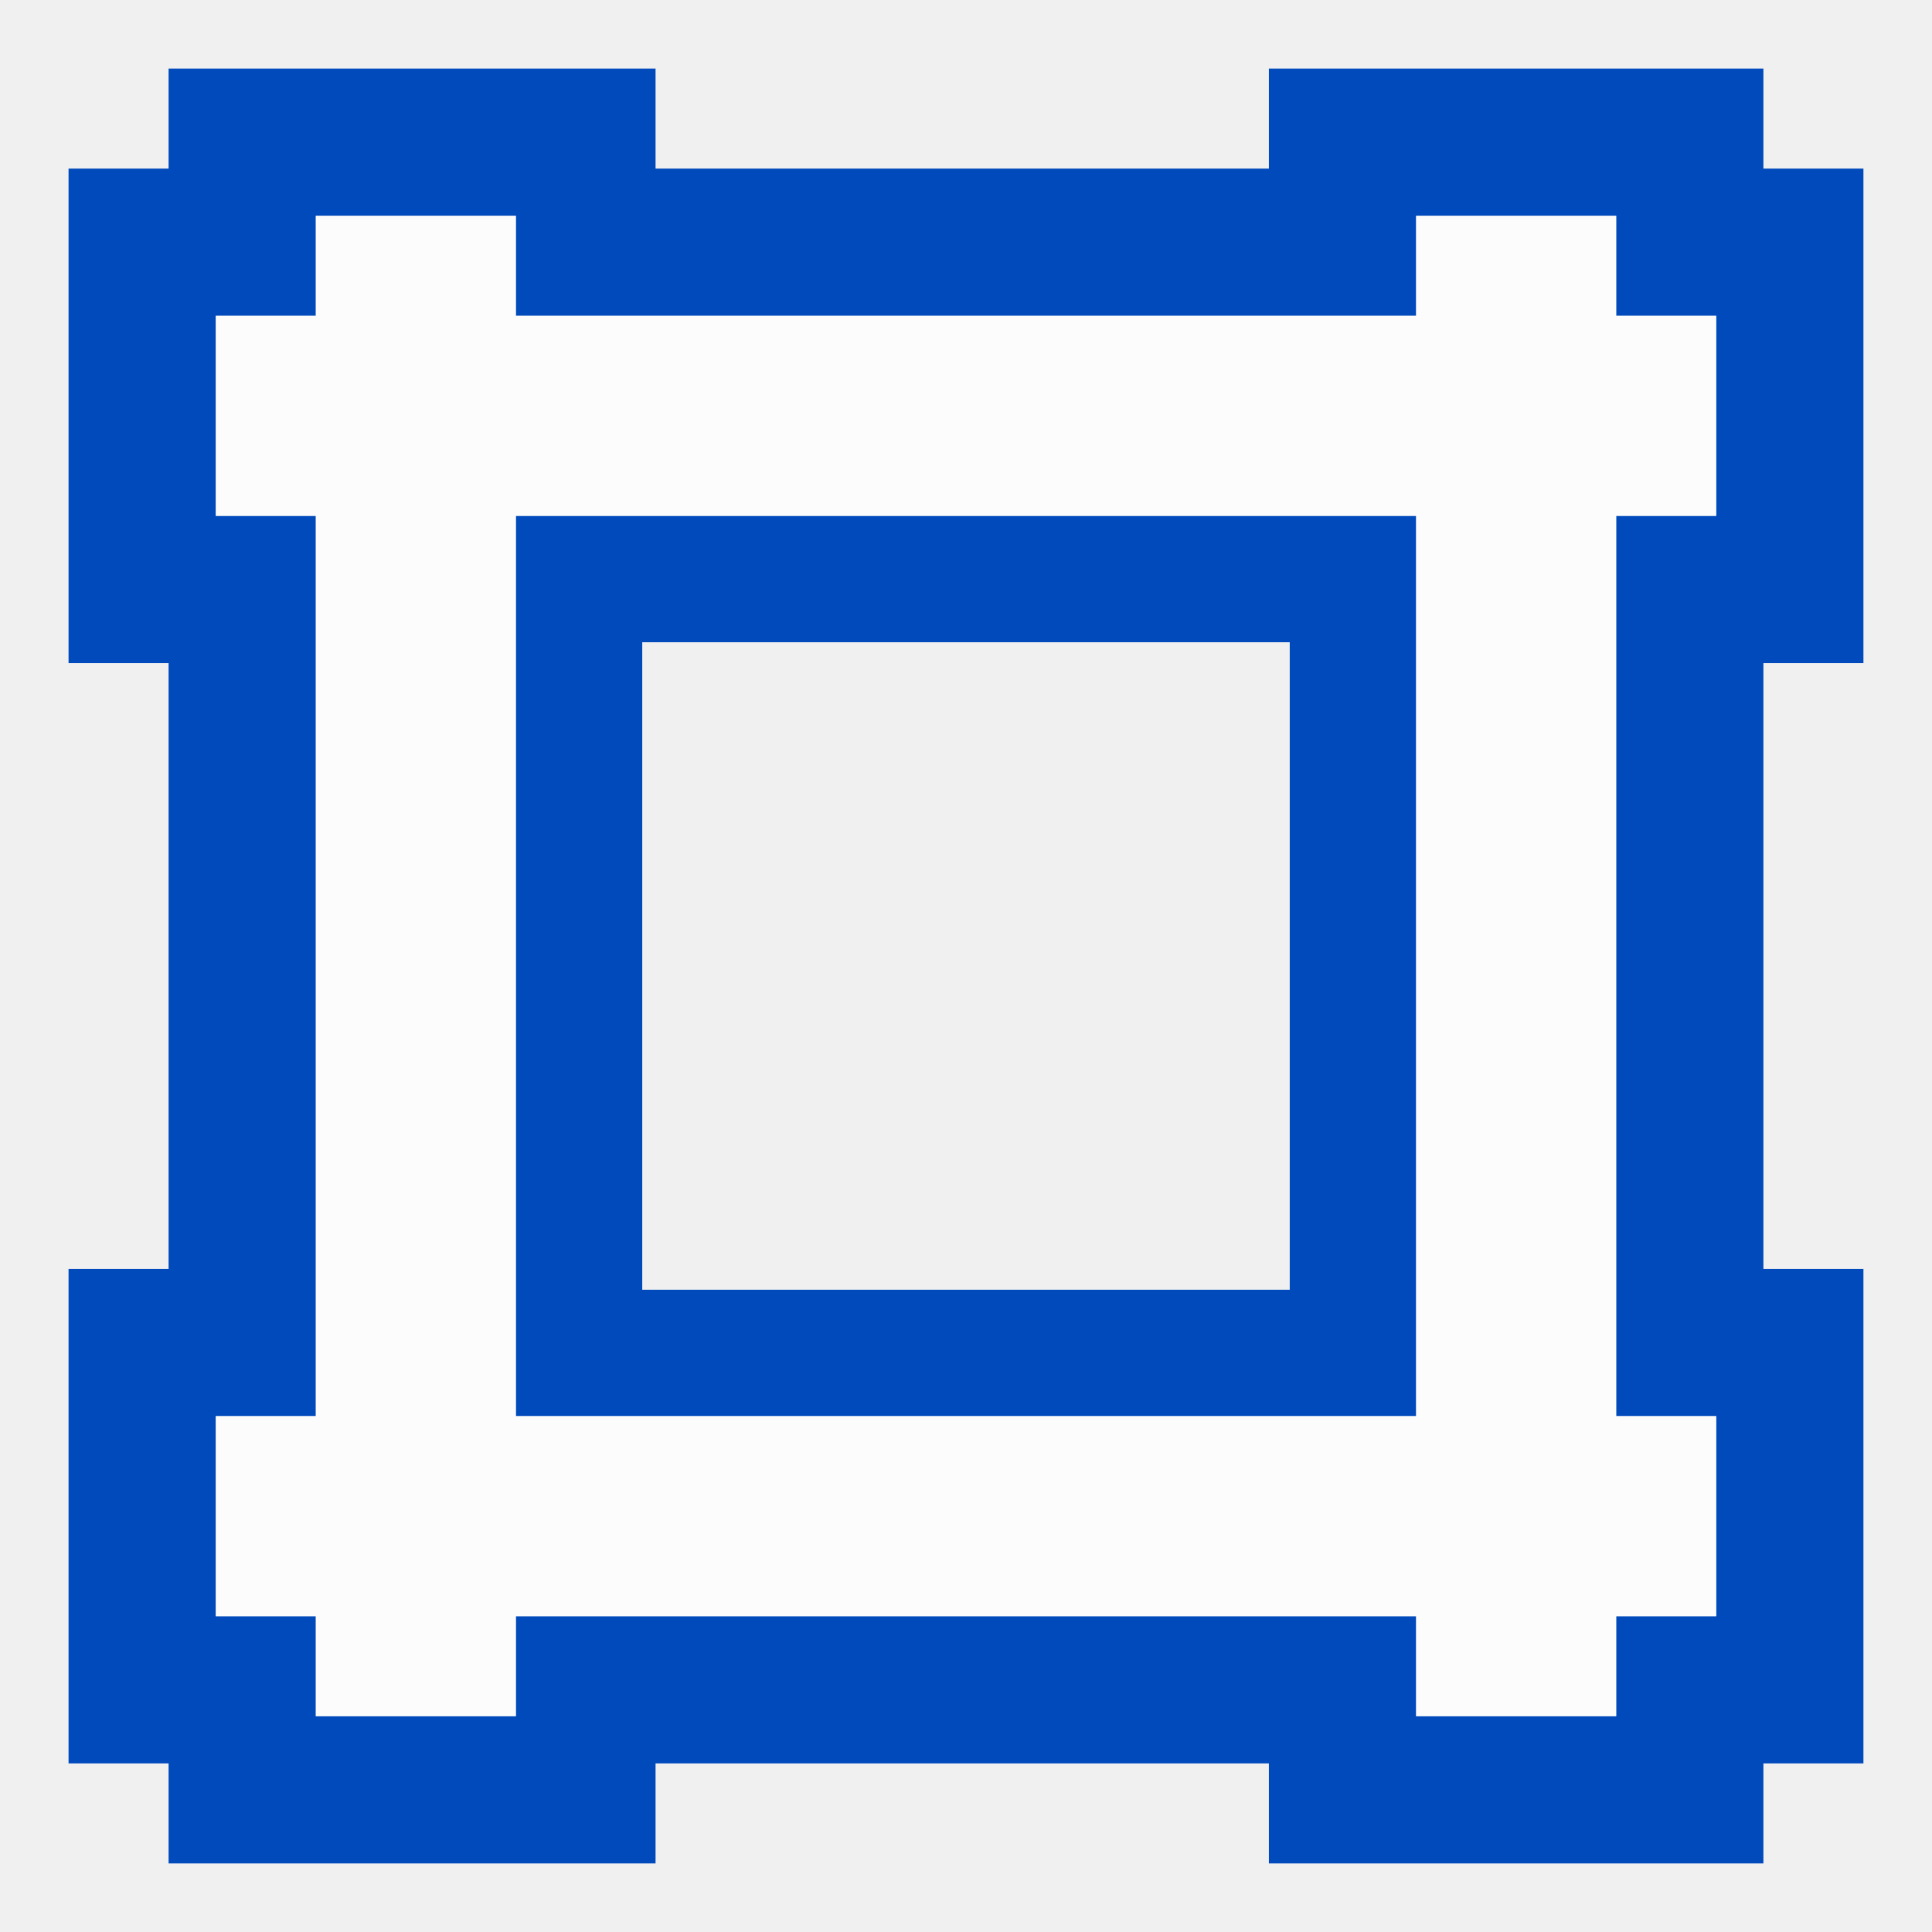
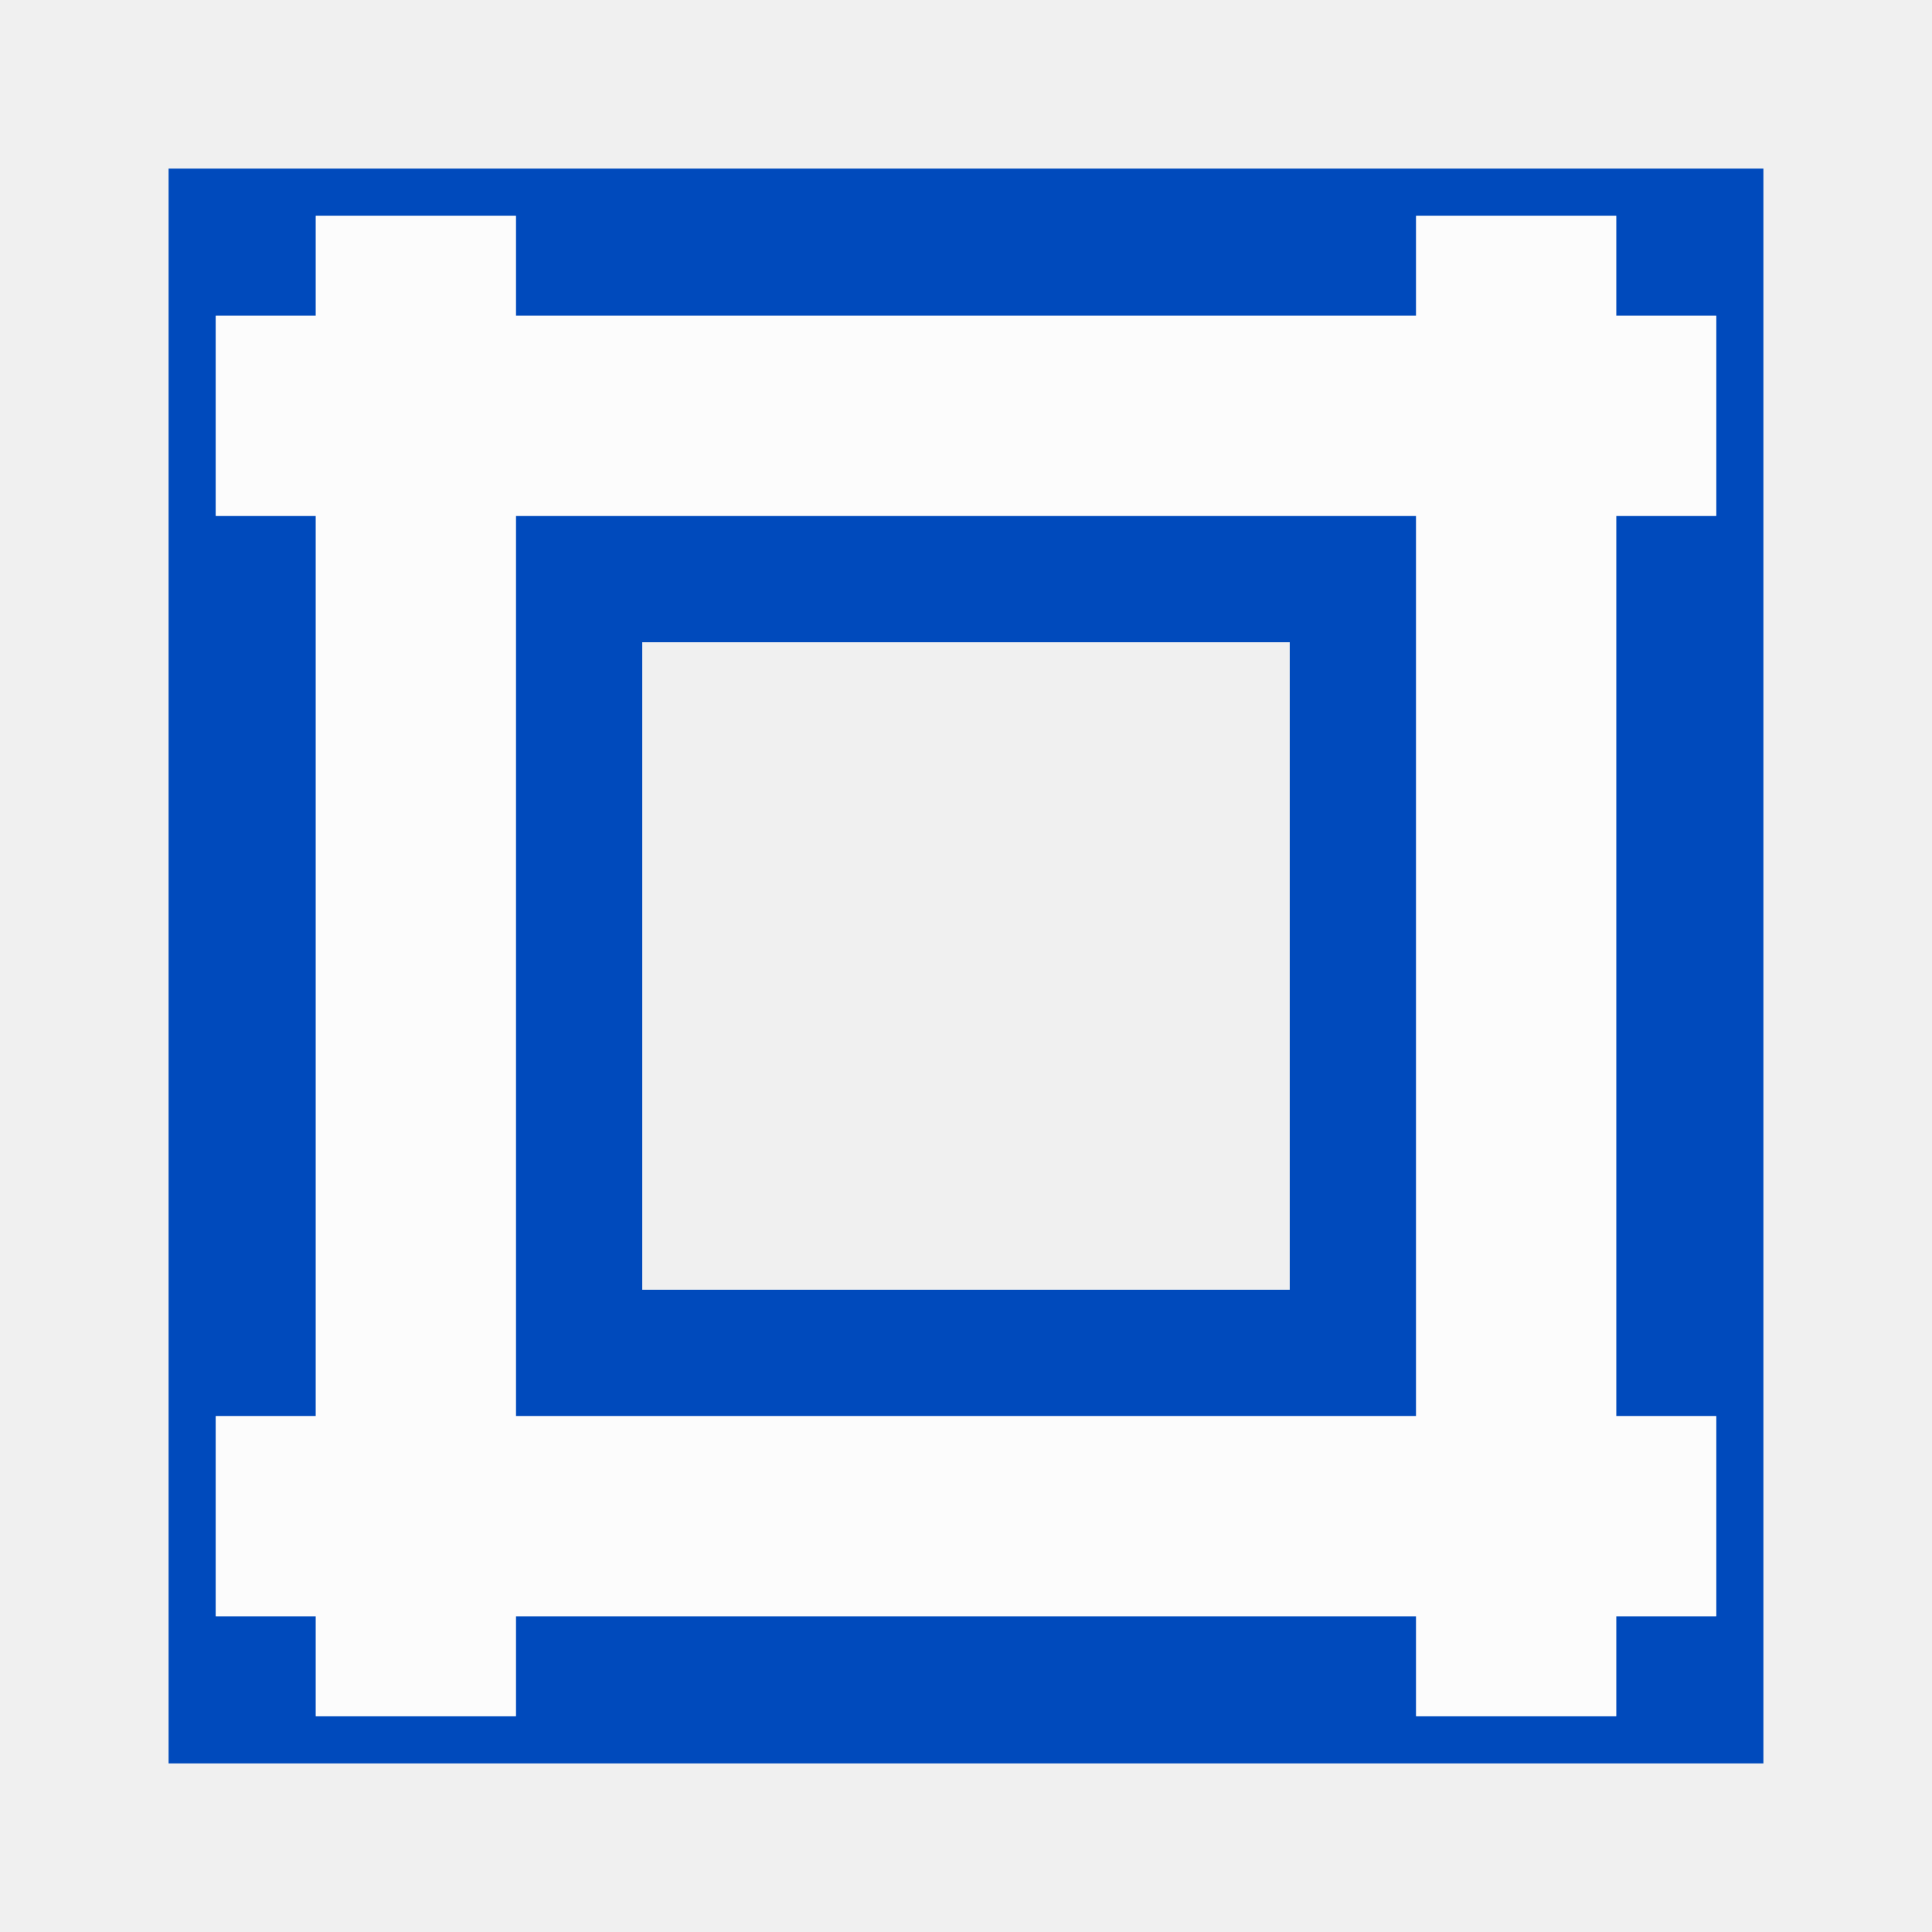
- <svg xmlns="http://www.w3.org/2000/svg" height="512" width="512">
-   <g fill="#004abc">
-     <path d="m 369.437,129.437 0,-98.875 -20,0 0,-20 -98.875,0 0,20 -122.634,0 0,-20 -97.366,0 0,20 -20,0 0,98.875 20,0 0,121.125 -20,0 0,98.875 20,0 0,20 97.366,0 0,-20 122.634,0 0,20 98.875,0 0,-20 20,0 0,-98.875 -20,0 0,-121.125 z M 340,100 l -20,0 0,180 20,0 0,40 -20,0 0,20 -40,0 0,-20 -180,0 0,20 -40,0 0,-20 -20,0 0,-40 20,0 0,-180 -20,0 0,-40 20,0 0,-20 40,0 0,20 180,0 0,-20 40,0 0,20 20,0 z" transform="translate(4.17 4.17) scale(1.32542)" />
-     <path d="m 100,280 180,0 0,-180 -180,0 z m 25.268,-154.732 129.463,0 0,129.463 -129.463,0 z" transform="translate(4.17 4.17) scale(1.32542)" />
+ <svg xmlns="http://www.w3.org/2000/svg" height="512" width="512" id="svg2" version="1.1">
+   <defs id="defs14" />
+   <g fill="#004abc" id="g4">
+     <path d="m 349.437,30.563 -98.875,0 -122.634,0 -97.366,0 0,98.875 0,121.125 0,98.875 97.366,0 122.634,0 98.875,0 0,-98.875 0,-121.125 z M 340,100 l -20,0 0,180 20,0 0,40 -20,0 0,20 -40,0 0,-20 -180,0 0,20 -40,0 0,-20 -20,0 0,-40 20,0 0,-180 -20,0 0,-40 20,0 0,-20 40,0 0,20 180,0 0,-20 40,0 0,20 20,0 z" transform="matrix(1.32542,0,0,1.32542,4.17,4.17)" id="path6" />
+     <path d="m 100,280 180,0 0,-180 -180,0 z m 25.268,-154.732 129.463,0 0,129.463 -129.463,0 z" transform="translate(4.17 4.17) scale(1.32542)" id="path8" />
  </g>
-   <path d="m 136.712,375.288 238.576,0 0,-238.576 -238.576,0 0,238.576 z m 318.101,-238.576 -26.508,0 0,238.576 26.508,0 0,53.017 -26.508,0 0,26.508 -53.017,0 0,-26.508 -238.576,0 0,26.508 -53.017,0 0,-26.508 -26.508,0 0,-53.017 26.508,0 0,-238.576 -26.508,0 0,-53.017 26.508,0 0,-26.508 53.017,0 0,26.508 238.576,0 0,-26.508 53.017,0 0,26.508 26.508,0 0,53.017 z" fill="#fff" fill-opacity=".784" />
+   <path d="m 136.712,375.288 238.576,0 0,-238.576 -238.576,0 0,238.576 z m 318.101,-238.576 -26.508,0 0,238.576 26.508,0 0,53.017 -26.508,0 0,26.508 -53.017,0 0,-26.508 -238.576,0 0,26.508 -53.017,0 0,-26.508 -26.508,0 0,-53.017 26.508,0 0,-238.576 -26.508,0 0,-53.017 26.508,0 0,-26.508 53.017,0 0,26.508 238.576,0 0,-26.508 53.017,0 0,26.508 26.508,0 0,53.017 z" fill="#fff" fill-opacity=".784" id="path10" />
</svg>
